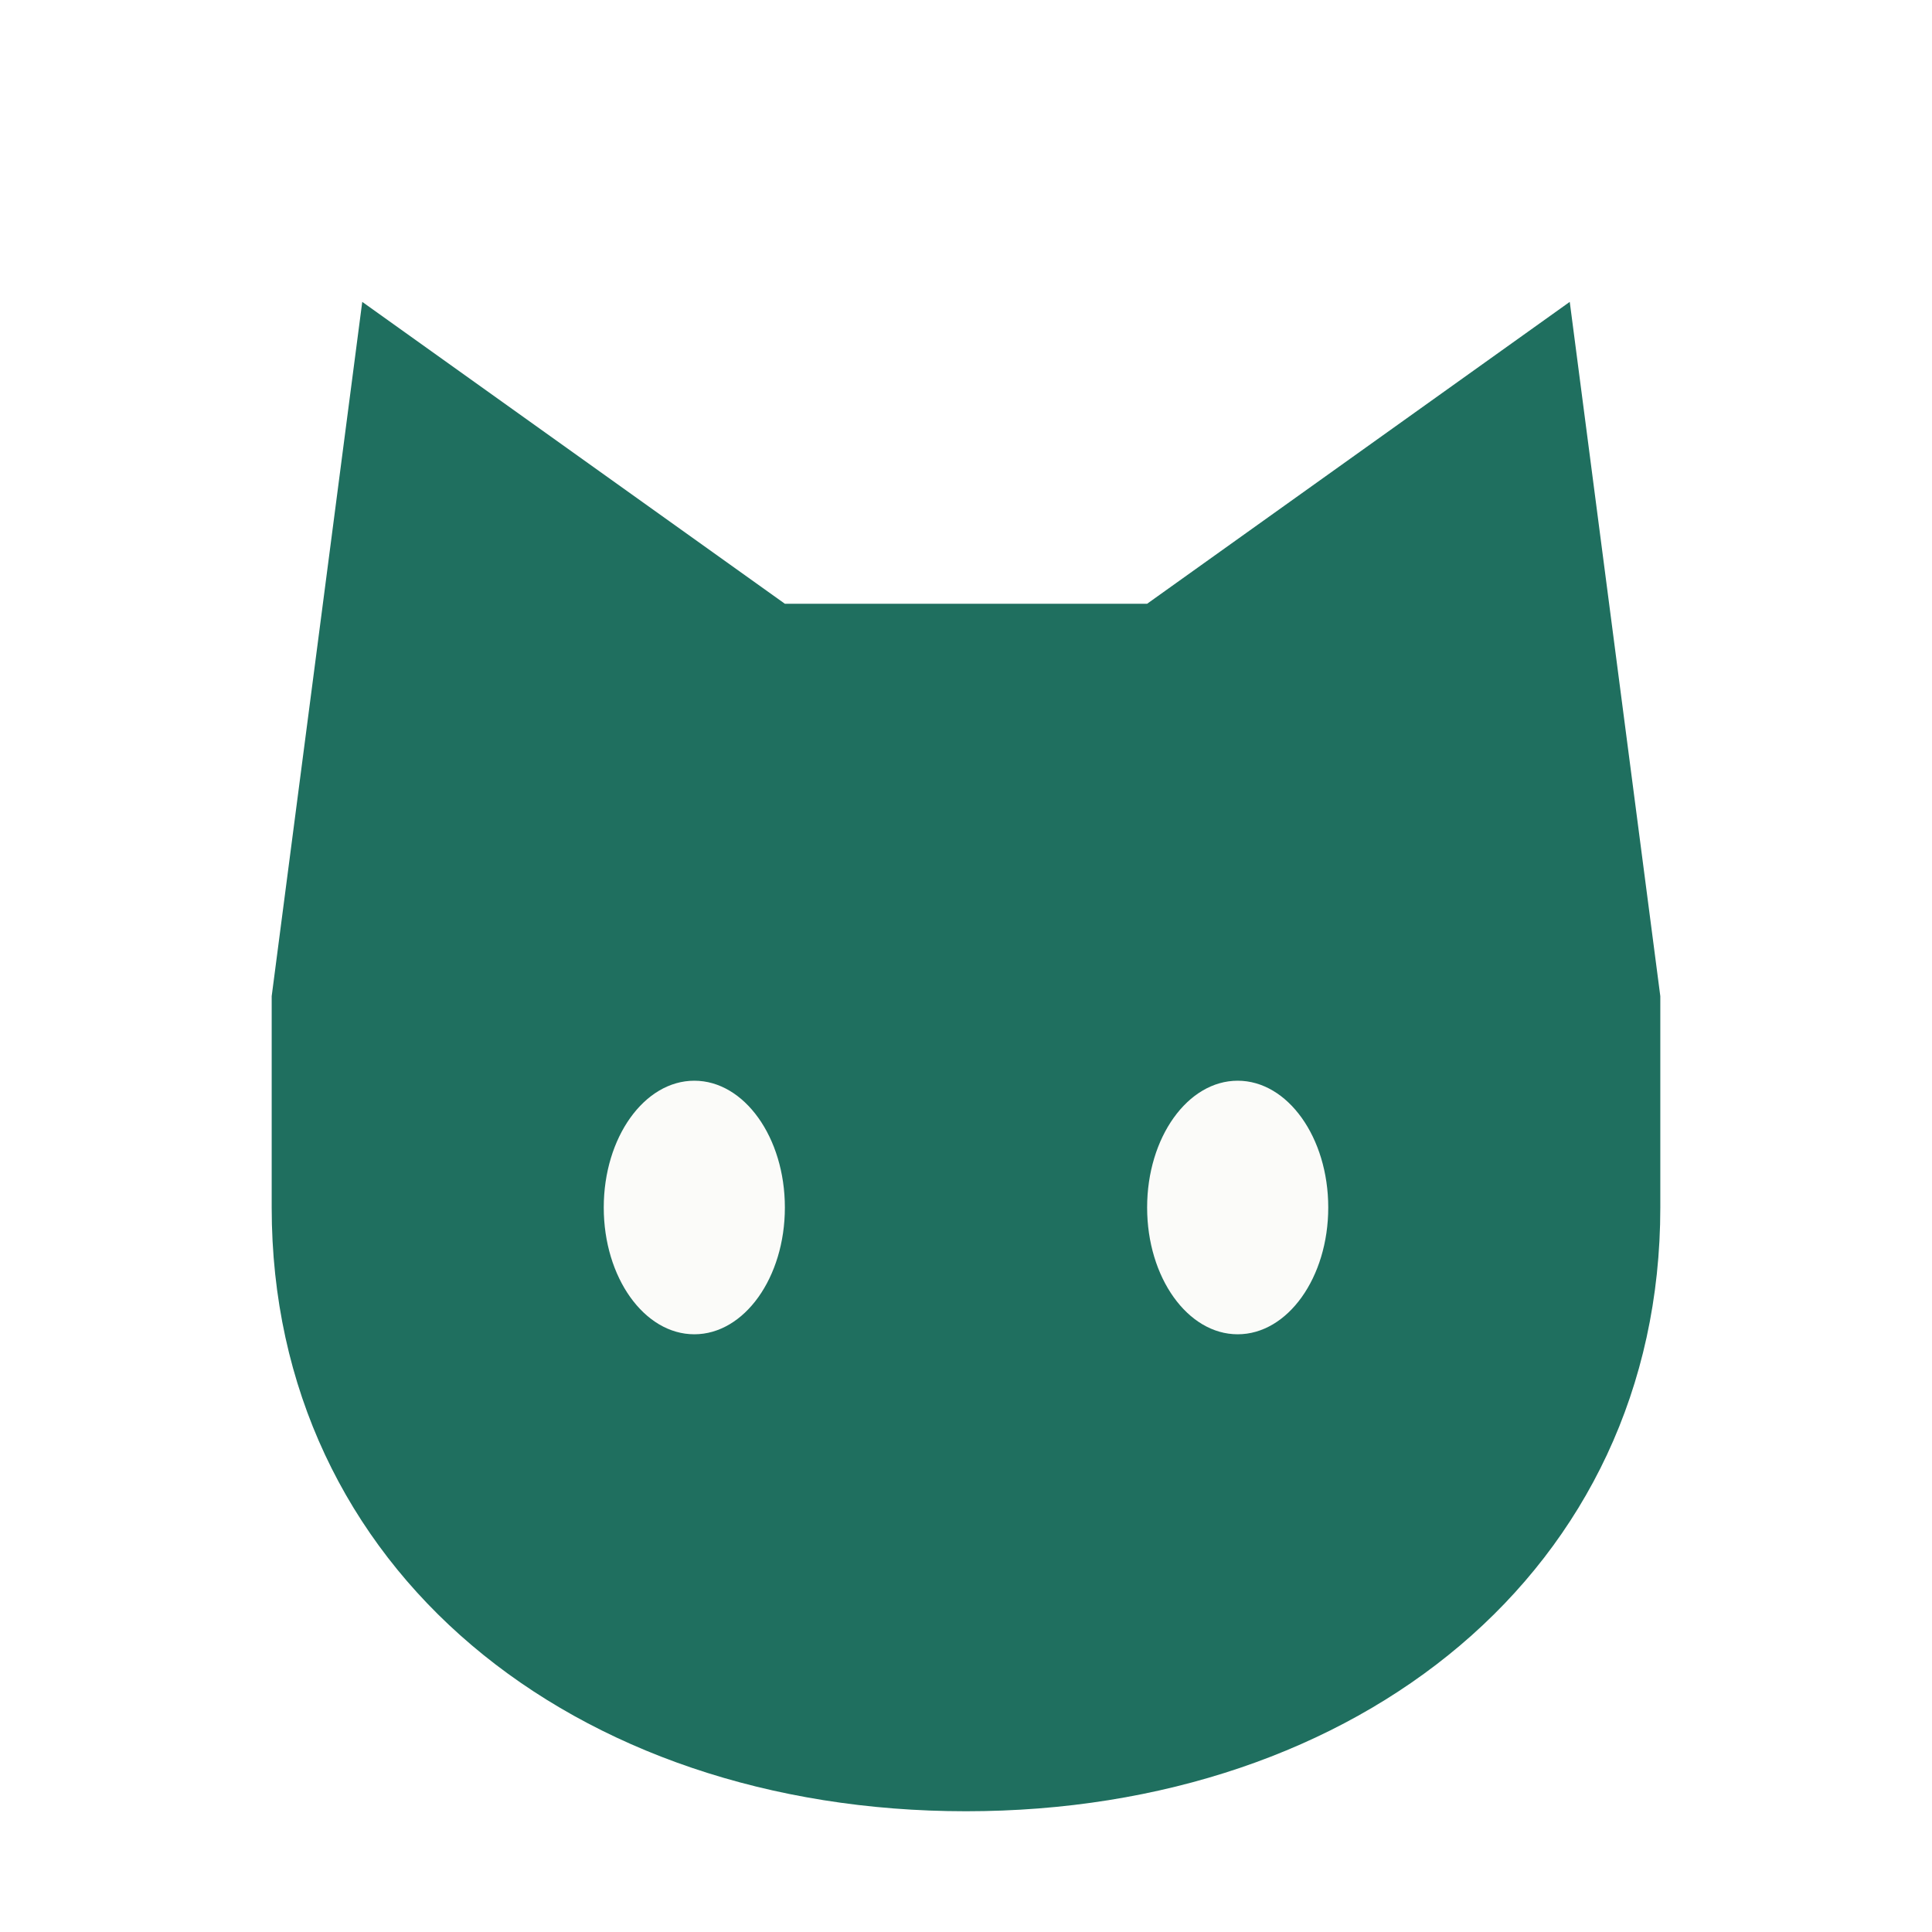
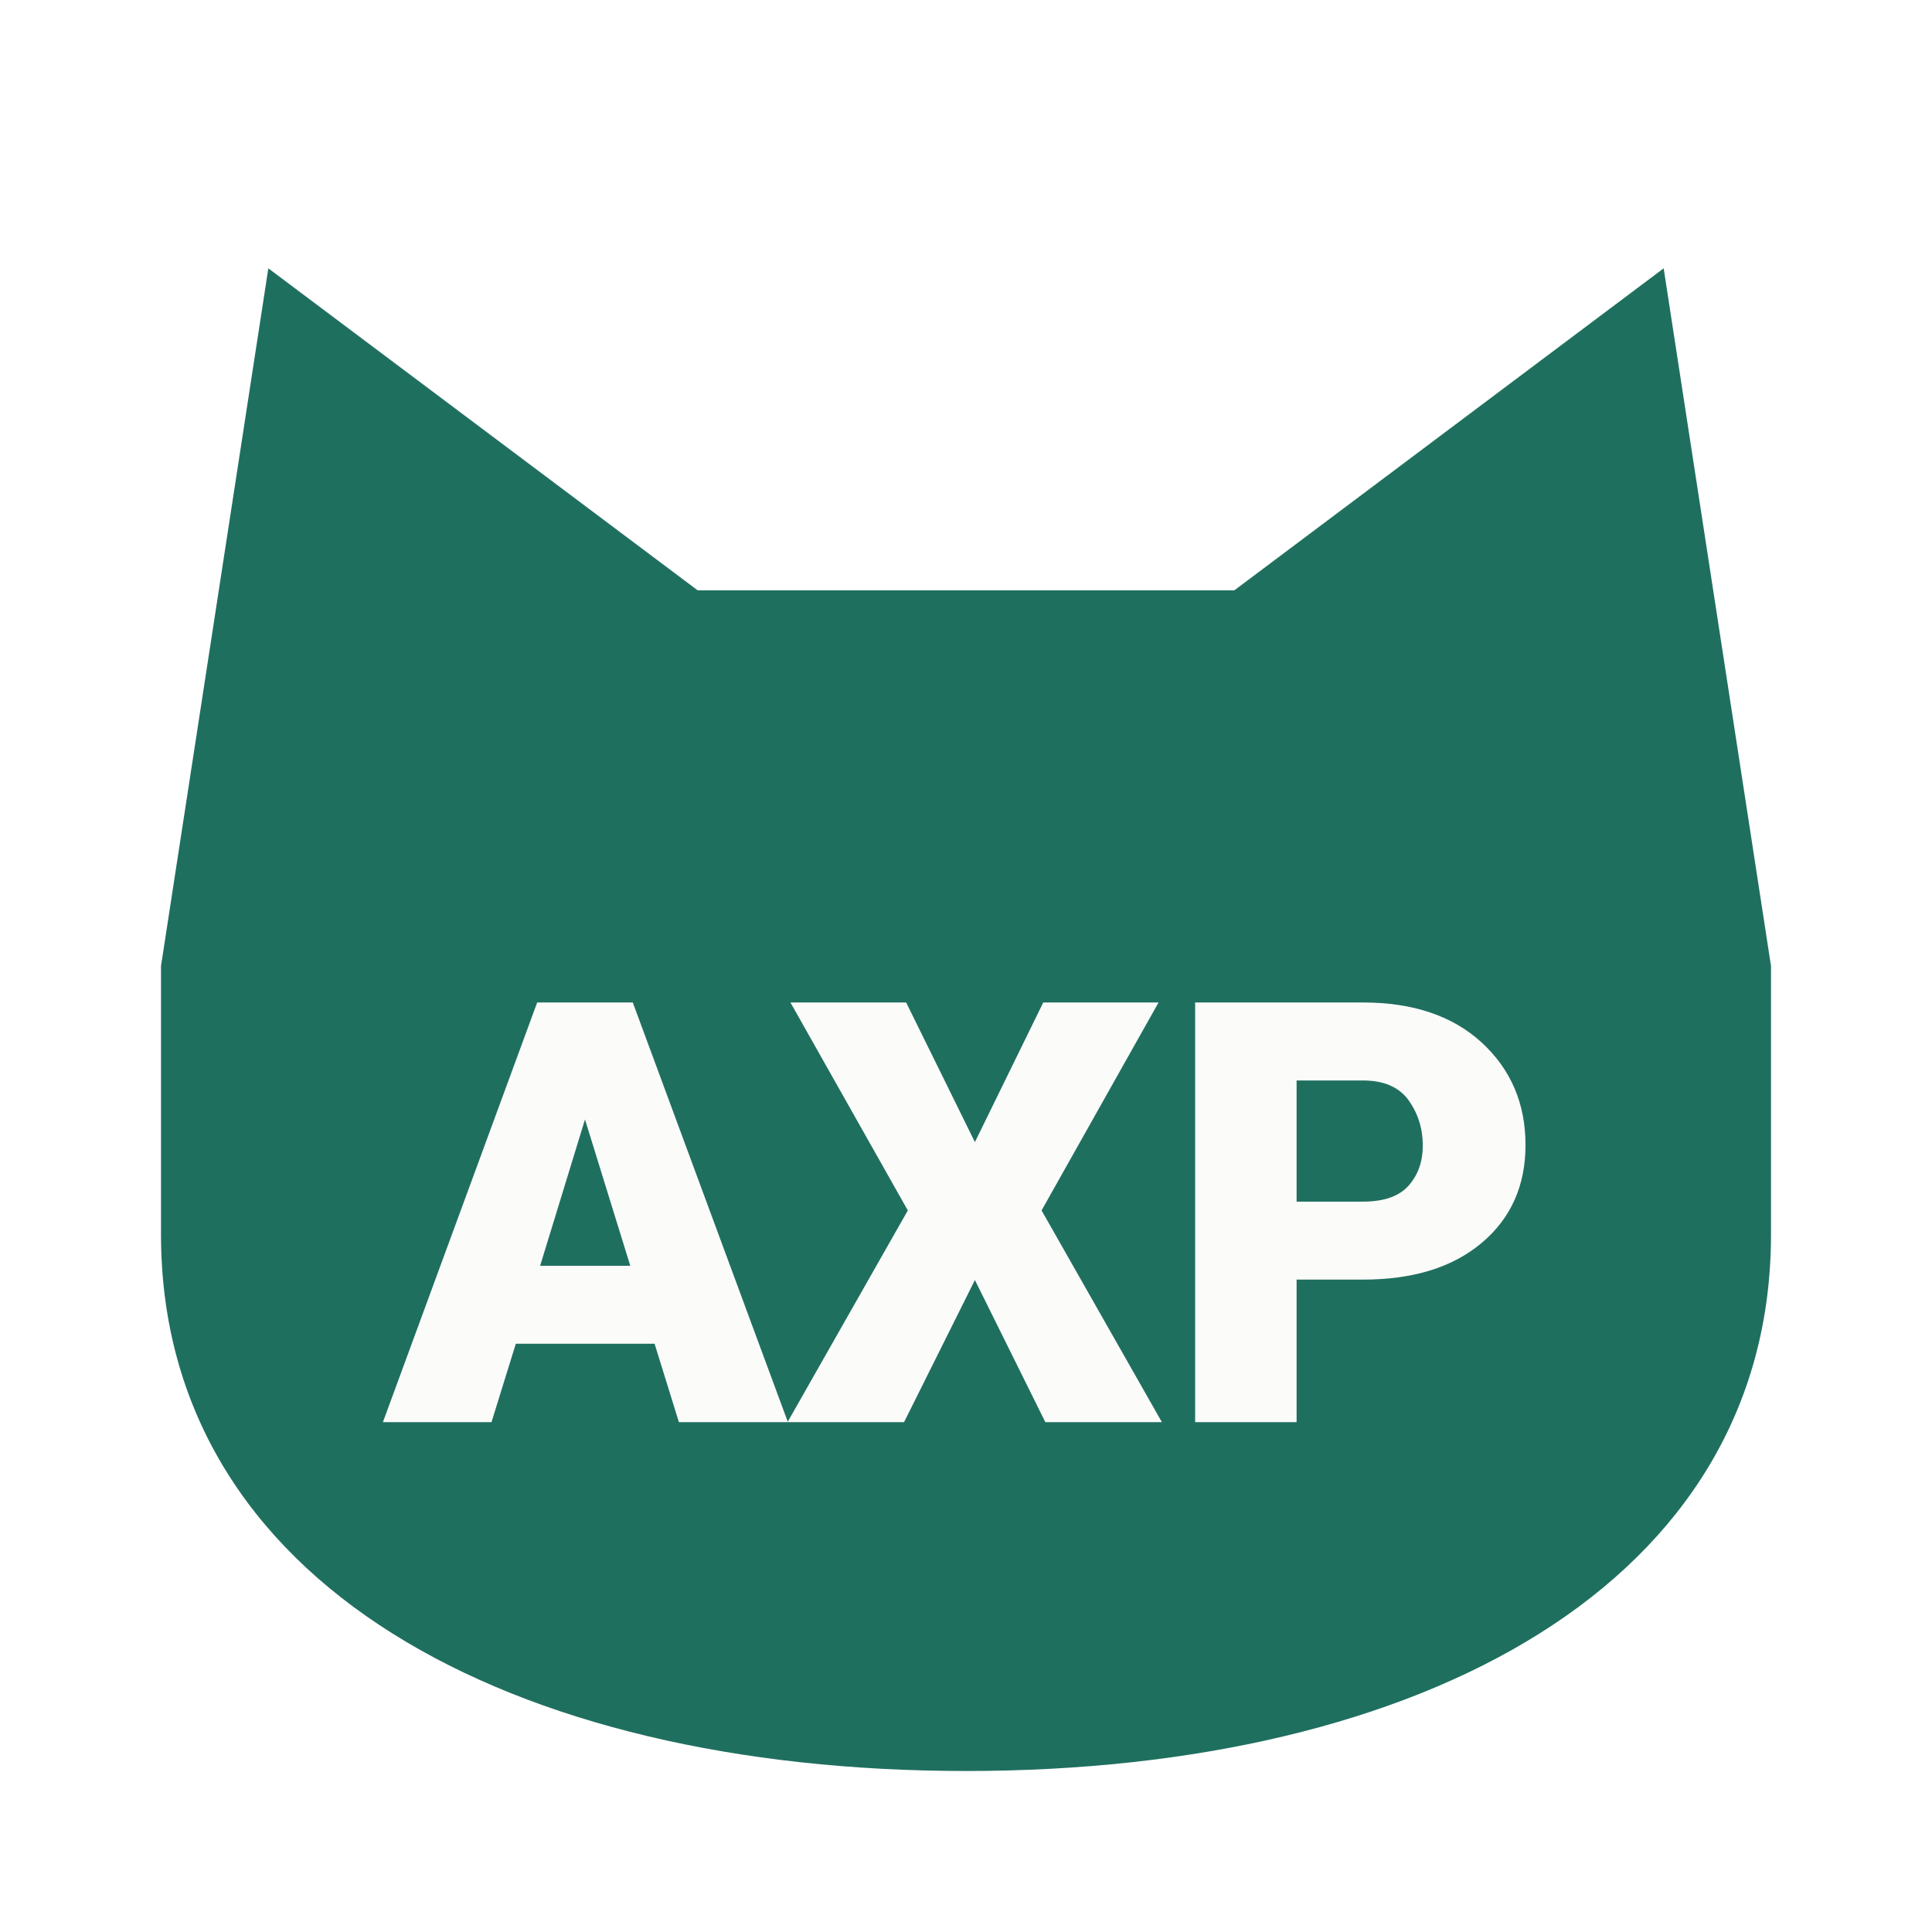
- <svg xmlns="http://www.w3.org/2000/svg" viewBox="0 0 64 64">
-   <path fill="#1f6f5f" d="M9 33 L12 10 L26 20 H38 L52 10 L55 33 V40 C55 52 45 60 32 60 C19 60 9 52 9 40 Z" />
-   <ellipse fill="#fbfbf9" cx="23" cy="40" rx="3" ry="4.2" />
-   <ellipse fill="#fbfbf9" cx="41" cy="40" rx="3" ry="4.2" />
+ <svg xmlns="http://www.w3.org/2000/svg" viewBox="0 0 72 72">
+   <path fill="#1f6f5f" d="M6 36 L10 10 L26 22 H46 L62 10 L66 36 V46 C66 59 53 66 36 66 C19 66 6 59 6 46 Z" />
+   <text x="36" y="53" text-anchor="middle" font-family="system-ui, -apple-system, Segoe UI, Roboto, sans-serif" font-weight="800" font-size="22" fill="#fbfbf9">AXP</text>
</svg>
